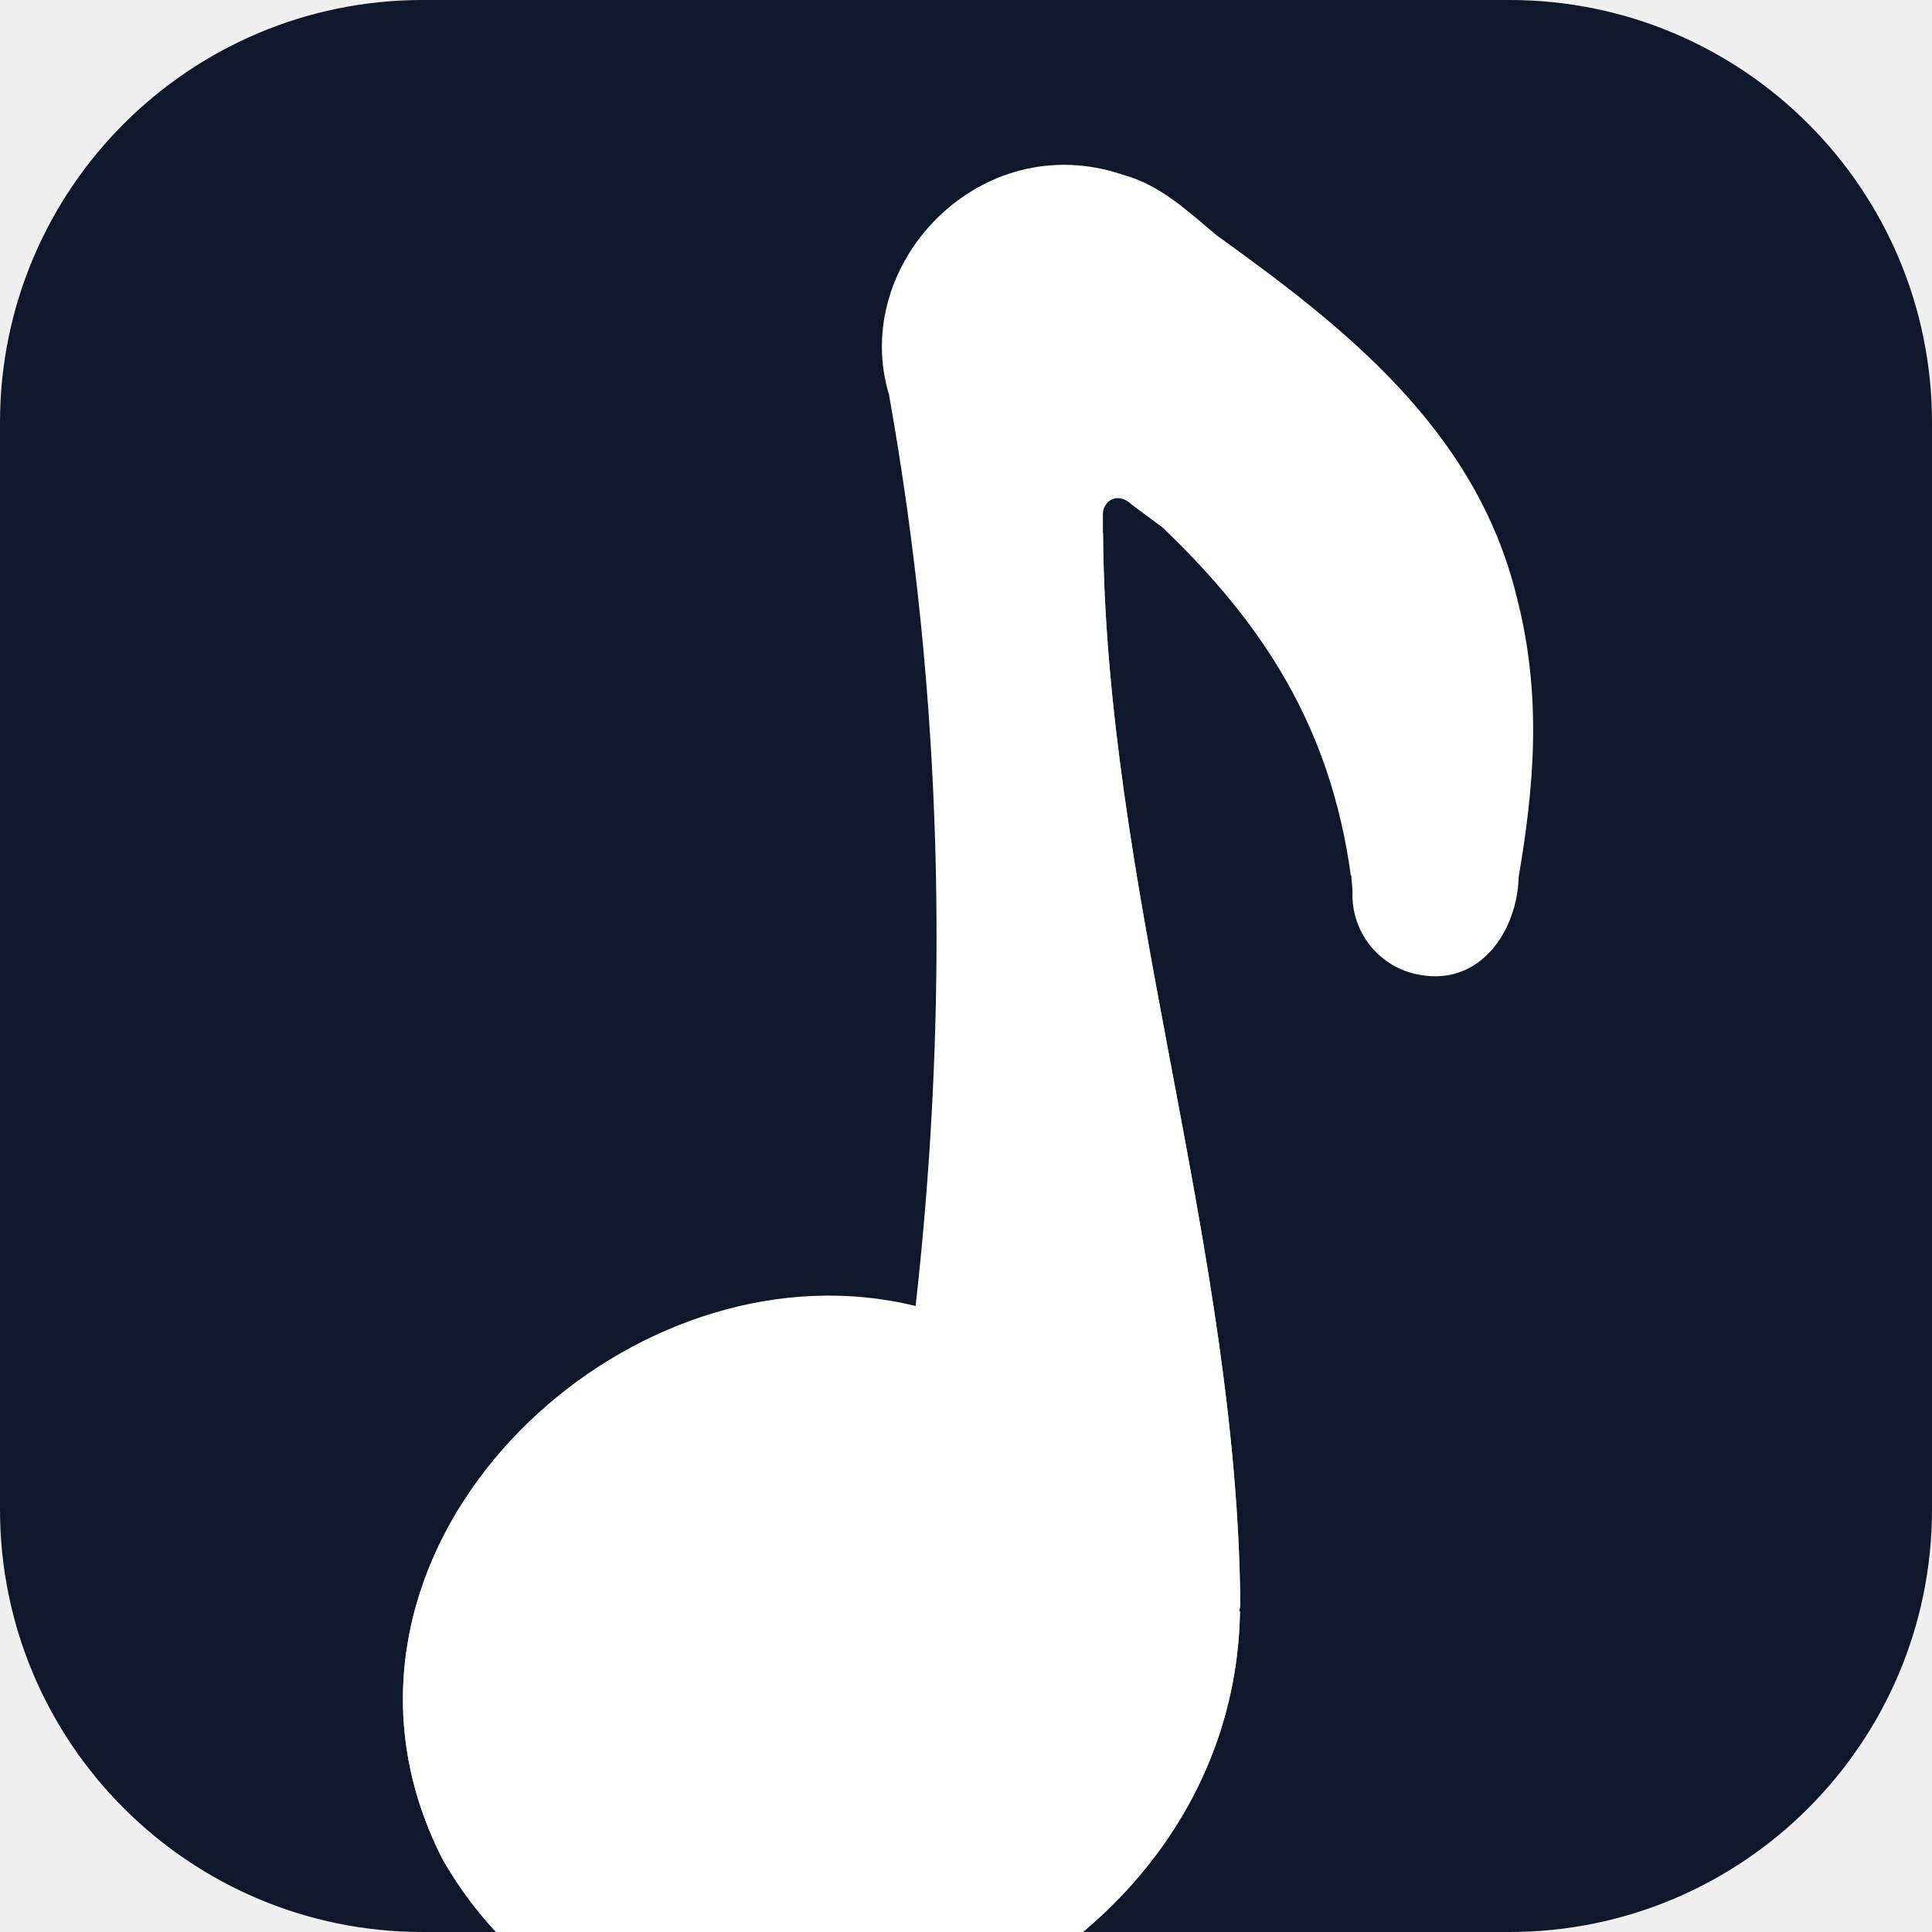
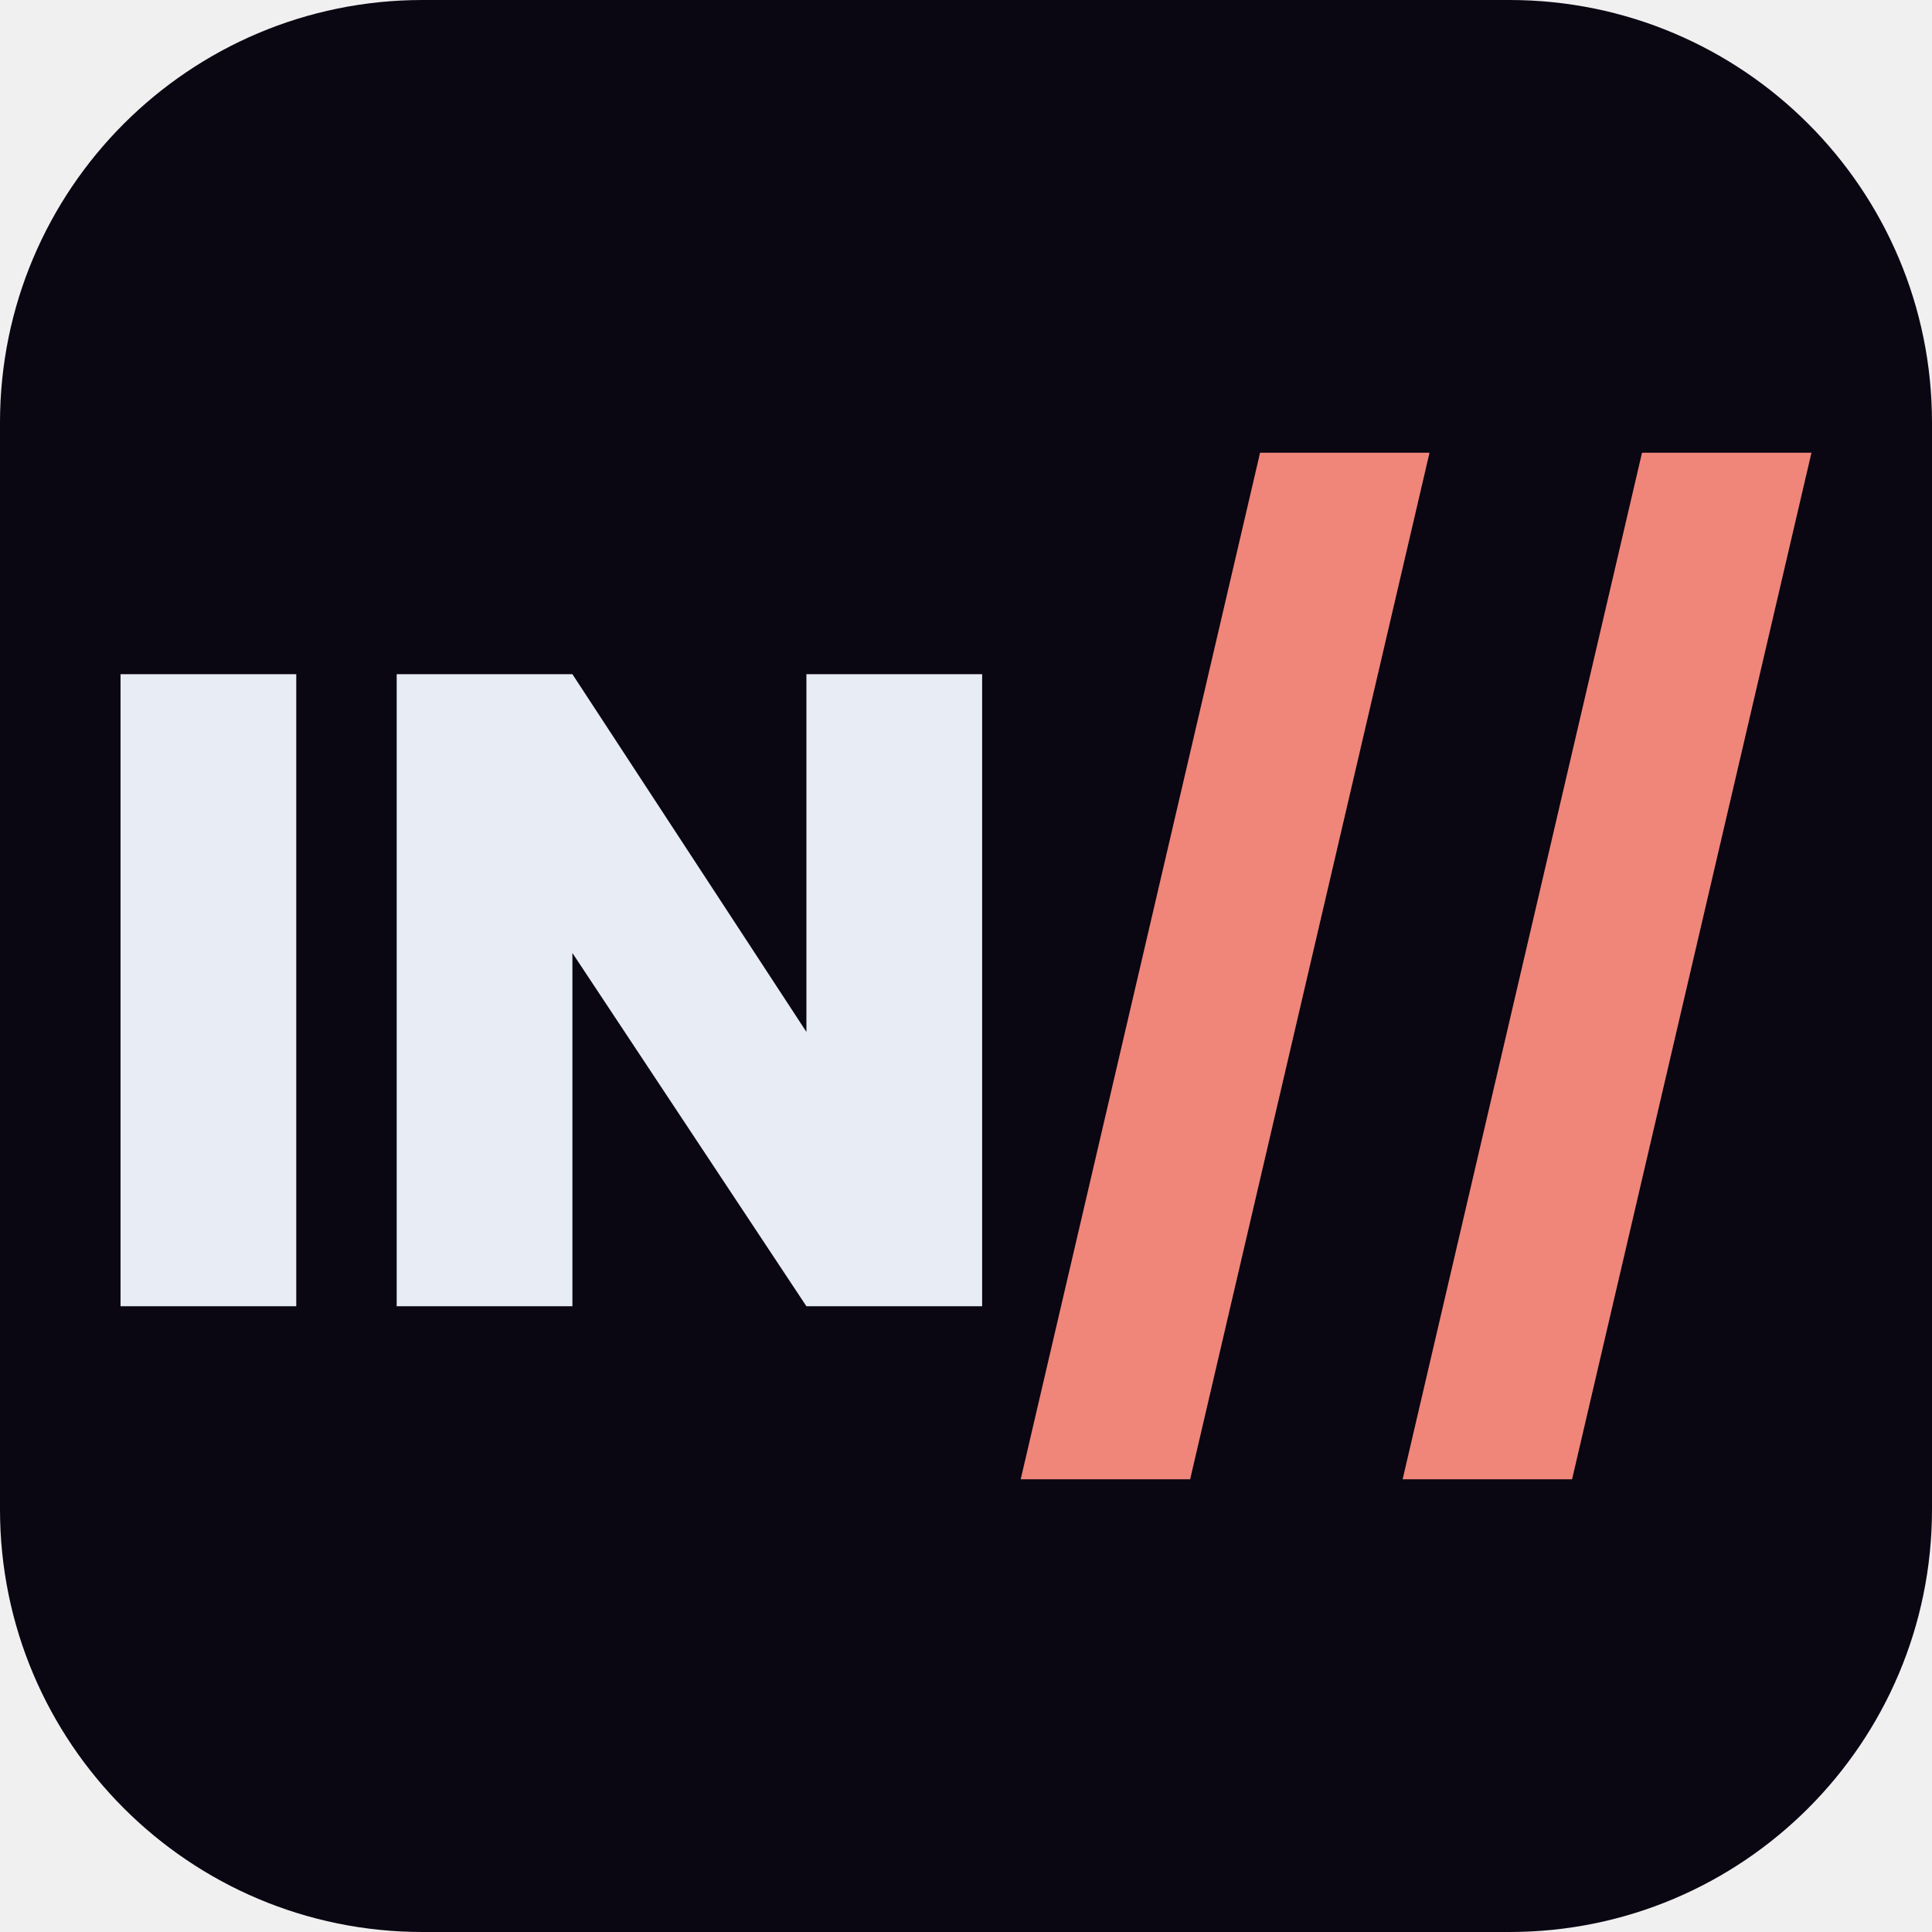
- <svg xmlns="http://www.w3.org/2000/svg" width="32" height="32" viewBox="0 0 32 32" fill="none">
-   <rect width="32" height="32" rx="7" fill="#0f172a" />
-   <g transform="translate(2, 1) scale(0.0147)">
-     <path style="fill:white;" d="M1234.98,197.252c-32.308-26.76-62.705-56.488-105.375-68.263  C968.147,73.934,821.198,230.017,865.656,376.784c60.837,341.486,68.396,683.989,29.952,1026.745  c-302.093-74.69-642.63,218.811-567.017,532.206l0.129,0.532c0.206,0.848,0.415,1.696,0.626,2.544l0.18,0.715  c0.638,2.533,1.303,5.067,1.996,7.603l0.324,1.18c0.188,0.681,0.379,1.361,0.571,2.042l0.398,1.397  c0.191,0.669,0.383,1.336,0.578,2.004l0.426,1.442c0.307,1.036,0.617,2.073,0.934,3.109c0.194,0.639,0.389,1.277,0.587,1.916  c0.174,0.561,0.352,1.121,0.529,1.682c0.193,0.615,0.388,1.229,0.585,1.844c0.17,0.532,0.342,1.064,0.515,1.595  c0.227,0.699,0.456,1.397,0.688,2.095l0.458,1.383c0.369,1.102,0.743,2.202,1.123,3.304l0.371,1.062  c0.288,0.83,0.579,1.66,0.874,2.49l0.453,1.267c0.29,0.807,0.583,1.615,0.879,2.423l0.407,1.113  c0.431,1.168,0.866,2.334,1.309,3.501l0.009,0.022c1.254,3.305,2.558,6.609,3.91,9.913l0.072,0.176  c0.887,2.167,1.797,4.333,2.727,6.5l0.054,0.125c0.448,1.043,0.901,2.085,1.359,3.128l0.156,0.353  c0.933,2.12,1.886,4.24,2.861,6.358l0.086,0.189c0.476,1.033,0.956,2.066,1.442,3.099l0.185,0.392c0.98,2.08,1.979,4.16,2.999,6.239  l0.161,0.329c0.5,1.018,1.005,2.036,1.516,3.054l0.196,0.39c0.519,1.033,1.041,2.067,1.571,3.099  c6.851,11.858,14.057,23.176,21.591,33.966c1.076,1.542,2.159,3.073,3.249,4.592c3.077,4.292,6.206,8.498,9.386,12.618  c6.361,8.241,12.927,16.143,19.682,23.709c5.067,5.675,10.24,11.16,15.516,16.461c7.034,7.066,14.248,13.802,21.628,20.211  c1.229,1.069,2.465,2.128,3.704,3.178c2.478,2.1,4.975,4.165,7.49,6.193c0.629,0.507,1.258,1.012,1.889,1.514  c7.57,6.032,15.299,11.74,23.171,17.131c7.217,4.942,14.556,9.617,22.005,14.029c2.032,1.204,4.071,2.387,6.119,3.552  c1.366,0.776,2.734,1.543,4.107,2.302c3.43,1.897,6.884,3.741,10.358,5.531c0.695,0.358,1.39,0.714,2.087,1.068  c1.392,0.708,2.789,1.406,4.188,2.097c1.399,0.691,2.801,1.371,4.207,2.045c6.327,3.03,12.718,5.888,19.168,8.576  c0.716,0.299,1.434,0.596,2.152,0.89c2.693,1.104,5.396,2.179,8.108,3.224c0.904,0.349,1.81,0.695,2.716,1.036  c3.625,1.367,7.267,2.685,10.926,3.948c1.463,0.506,2.928,1.003,4.397,1.493c6.607,2.201,13.266,4.235,19.968,6.105  c3.351,0.936,6.714,1.83,10.086,2.683c1.125,0.284,2.25,0.564,3.376,0.839c1.502,0.367,3.006,0.726,4.512,1.077  c9.789,2.281,19.662,4.223,29.597,5.833c0.764,0.124,1.529,0.246,2.294,0.366c2.295,0.36,4.595,0.701,6.896,1.025  c1.535,0.217,3.071,0.425,4.608,0.625c5.38,0.702,10.776,1.31,16.188,1.823c0.773,0.073,1.546,0.144,2.319,0.213  c2.32,0.208,4.644,0.399,6.969,0.572c1.55,0.116,3.101,0.224,4.653,0.325c2.327,0.15,4.658,0.284,6.99,0.4  c1.555,0.078,3.111,0.147,4.667,0.21c2.335,0.094,4.67,0.17,7.008,0.229c1.558,0.04,3.117,0.072,4.678,0.096  c3.118,0.049,6.239,0.069,9.362,0.058c0.782-0.003,1.565-0.008,2.347-0.014c1.561-0.013,3.125-0.034,4.688-0.061  c7.08-0.126,14.168-0.404,21.26-0.833c1.519-0.091,3.038-0.19,4.558-0.295c1.506-0.105,3.011-0.217,4.517-0.334  c0.91-0.072,1.819-0.146,2.728-0.222c3.064-0.257,6.129-0.542,9.191-0.853c0.782-0.08,1.565-0.161,2.347-0.245  c0.871-0.094,1.743-0.188,2.614-0.286c1.383-0.154,2.767-0.314,4.15-0.48c1.747-0.209,3.494-0.428,5.241-0.655  c1.379-0.178,2.757-0.364,4.135-0.554c4-0.553,7.998-1.151,11.99-1.798c2.206-0.356,4.409-0.727,6.611-1.113  c3.252-0.567,6.5-1.165,9.743-1.793c0.778-0.151,1.555-0.303,2.332-0.457c1.555-0.309,3.107-0.624,4.661-0.946  c3.104-0.644,6.205-1.315,9.301-2.015c2.324-0.525,4.643-1.065,6.96-1.62c0.774-0.185,1.545-0.373,2.316-0.561  c12.353-3.017,24.629-6.471,36.796-10.351c0.76-0.242,1.521-0.487,2.282-0.732c1.518-0.493,3.036-0.991,4.552-1.496  c0.758-0.252,1.516-0.506,2.273-0.762c12.113-4.091,24.108-8.604,35.956-13.526c0.74-0.308,1.481-0.617,2.219-0.928  c11.09-4.662,22.047-9.684,32.845-15.054c0.72-0.358,1.44-0.717,2.157-1.078c1.437-0.723,2.871-1.451,4.303-2.186  c0.715-0.367,1.429-0.736,2.143-1.107c3.57-1.852,7.123-3.742,10.656-5.671c0.706-0.386,1.411-0.773,2.116-1.161  c2.115-1.166,4.223-2.346,6.323-3.54c0.701-0.398,1.399-0.797,2.097-1.198c2.794-1.604,5.575-3.23,8.343-4.882  c0.692-0.413,1.383-0.828,2.073-1.243c1.379-0.832,2.757-1.669,4.131-2.512c1.374-0.843,2.743-1.694,4.109-2.549  c5.465-3.422,10.873-6.938,16.219-10.547c0.668-0.451,1.337-0.904,2.003-1.358c3.332-2.27,6.641-4.577,9.924-6.92  c0.656-0.468,1.311-0.939,1.966-1.41c1.309-0.943,2.615-1.891,3.915-2.846c1.302-0.954,2.599-1.913,3.891-2.88  c17.452-13.037,34.145-27.11,49.92-42.16c2.339-2.23,4.655-4.481,6.95-6.753c2.872-2.84,5.709-5.714,8.515-8.621  c0.56-0.581,1.121-1.163,1.678-1.748c3.91-4.087,7.751-8.238,11.527-12.453c0.538-0.602,1.076-1.205,1.613-1.81  c1.072-1.21,2.14-2.424,3.202-3.643c1.061-1.22,2.117-2.445,3.167-3.674c6.827-7.994,13.411-16.203,19.736-24.62  c0.973-1.295,1.939-2.595,2.9-3.899c0.961-1.305,1.915-2.615,2.864-3.93c0.474-0.657,0.946-1.315,1.417-1.975  c4.711-6.597,9.262-13.317,13.649-20.154c0.438-0.684,0.874-1.369,1.31-2.055c3.048-4.803,6.014-9.664,8.895-14.582  c1.647-2.811,3.265-5.639,4.857-8.487c0.794-1.423,1.583-2.852,2.365-4.285c0.39-0.716,0.779-1.433,1.167-2.152  c1.548-2.875,3.069-5.769,4.56-8.679c0.745-1.456,1.483-2.917,2.215-4.381c1.828-3.662,3.609-7.351,5.345-11.069  c0.348-0.743,0.693-1.488,1.037-2.234c1.374-2.983,2.718-5.983,4.03-9.001c0.329-0.755,0.655-1.51,0.979-2.267  c3.245-7.566,6.3-15.243,9.155-23.024c0.856-2.335,1.694-4.679,2.515-7.032c1.094-3.137,2.156-6.293,3.184-9.464  c0.514-1.586,1.021-3.176,1.519-4.77c1.245-3.984,2.439-7.996,3.58-12.032c0.685-2.422,1.351-4.852,1.998-7.292  c1.293-4.88,2.51-9.796,3.648-14.748c1.329-5.777,2.551-11.603,3.663-17.475c0.477-2.517,0.934-5.043,1.371-7.577  c1.164-6.757,2.183-13.578,3.054-20.456c0.654-5.16,1.224-10.353,1.709-15.579c1.133-12.194,1.802-24.568,1.984-37.114l-0.151,0.148  l-0.221,0.214l-0.115,0.111l-0.262,0.255l-0.161,0.16l-0.065,0.067c0-2.58,1.381-4.724,1.3-7.335  c-0.096-12.815-0.341-25.63-0.723-38.444l-0.006-0.167c-11.65-390.065-150.994-779.746-153.939-1169.653l-0.105,0.191  c-0.058-7.499-0.067-14.997-0.022-22.495c1.058-14.132,16.866-24.21,32.226-9.672c11.094,8.352,22.92,17.038,34.706,25.735  c111.634,106.829,189.213,222.781,212.418,392.437l0.528-0.052c0.244,6.432,1.383,13.259,1.342,19.537  c-1.261,44.733,30.56,84.732,75.953,92.442c67.948,12.364,109.563-49.061,111.31-110.466c16.296-95.998,27.35-201.019-2.031-314.563  C1527.253,415.228,1376.118,298.808,1234.98,197.252z" />
-     <path style="fill:white;opacity:0.7;" d="M1142.55,950.555c12.308,24.614,12.308,61.535,0,86.149  c-36.921,55.382-123.071,67.69-135.379,141.533c-30.768,159.993,73.843,258.45,159.994,381.521  c92.304,129.225-49.228,276.911-147.686,393.829c-86.151,104.61-252.298,153.839-356.907,67.69  c-49.229-43.075,0-135.379-24.614-203.069c-12.308-24.614-43.076-24.614-61.536-12.307c-43.075,36.921-98.458,98.457-141.532,55.381  c-65.735-68.864-72.488-153.646-49.551-236.538c-66.207,103.797-90.359,231.334-41.807,359.231l0.009,0.022  c1.254,3.305,2.558,6.609,3.91,9.913l0.072,0.176c0.887,2.167,1.797,4.333,2.727,6.5l0.054,0.125  c0.448,1.043,0.901,2.085,1.359,3.128l0.156,0.353c0.933,2.12,1.886,4.24,2.861,6.358l0.086,0.189  c0.476,1.033,0.956,2.066,1.442,3.099l0.185,0.392c0.98,2.08,1.979,4.16,2.999,6.239l0.161,0.329c0.5,1.018,1.005,2.036,1.516,3.054  l0.196,0.39c0.519,1.033,1.042,2.067,1.571,3.099c7.83,13.552,16.123,26.399,24.839,38.559c3.077,4.292,6.206,8.498,9.386,12.618  c6.361,8.241,12.927,16.143,19.682,23.709c5.067,5.675,10.24,11.16,15.516,16.461c7.034,7.066,14.248,13.802,21.628,20.211  c1.229,1.068,2.465,2.128,3.704,3.178c2.478,2.1,4.975,4.165,7.49,6.193c0.629,0.507,1.258,1.012,1.889,1.514  c7.57,6.032,15.299,11.74,23.171,17.131c7.217,4.942,14.556,9.617,22.005,14.029c2.032,1.204,4.071,2.387,6.119,3.552  c1.366,0.776,2.734,1.543,4.107,2.302c3.43,1.897,6.884,3.741,10.358,5.531c0.695,0.358,1.39,0.714,2.087,1.068  c1.392,0.708,2.789,1.406,4.188,2.097c1.399,0.691,2.801,1.371,4.207,2.045c6.327,3.03,12.718,5.888,19.168,8.576  c0.716,0.299,1.434,0.596,2.152,0.89c3.59,1.472,7.199,2.892,10.824,4.26c3.625,1.367,7.267,2.685,10.926,3.948  c1.463,0.506,2.928,1.003,4.397,1.493c6.607,2.201,13.266,4.235,19.968,6.105c4.469,1.248,8.956,2.421,13.462,3.523  c1.502,0.367,3.006,0.726,4.512,1.077c9.789,2.281,19.662,4.223,29.597,5.833c0.764,0.124,1.529,0.246,2.294,0.366  c2.295,0.36,4.595,0.701,6.896,1.025c1.535,0.217,3.071,0.425,4.608,0.625c6.149,0.803,12.319,1.482,18.508,2.036  c2.32,0.208,4.644,0.399,6.969,0.572c1.55,0.116,3.101,0.224,4.653,0.325c2.327,0.15,4.658,0.283,6.99,0.4  c1.555,0.078,3.111,0.147,4.667,0.21c2.335,0.094,4.67,0.17,7.008,0.229c1.558,0.04,3.117,0.072,4.678,0.096  c3.118,0.049,6.239,0.069,9.362,0.058c0.782-0.003,1.565-0.008,2.347-0.014c1.561-0.013,3.125-0.034,4.688-0.061  c7.08-0.126,14.168-0.404,21.26-0.833c1.519-0.091,3.038-0.19,4.558-0.295c1.506-0.105,3.011-0.217,4.517-0.334  c0.91-0.072,1.819-0.146,2.728-0.222c3.064-0.257,6.128-0.542,9.191-0.853c0.782-0.08,1.565-0.161,2.347-0.245  c0.871-0.094,1.743-0.188,2.614-0.286c1.383-0.154,2.767-0.314,4.15-0.48c1.747-0.209,3.494-0.428,5.241-0.655  c1.379-0.178,2.757-0.364,4.135-0.554c4-0.553,7.998-1.151,11.99-1.798c2.206-0.356,4.409-0.727,6.611-1.113  c3.252-0.567,6.5-1.165,9.743-1.793c0.778-0.151,1.555-0.303,2.332-0.457c1.555-0.309,3.107-0.624,4.661-0.946  c3.104-0.644,6.205-1.315,9.301-2.015c2.324-0.525,4.643-1.065,6.96-1.62c0.774-0.185,1.545-0.373,2.316-0.561  c12.353-3.017,24.629-6.471,36.796-10.351c0.76-0.242,1.521-0.487,2.282-0.732c1.518-0.493,3.036-0.991,4.552-1.496  c0.758-0.252,1.516-0.506,2.273-0.762c12.113-4.091,24.108-8.604,35.956-13.526c0.74-0.308,1.481-0.617,2.219-0.928  c11.09-4.662,22.047-9.684,32.845-15.054c0.72-0.358,1.44-0.717,2.157-1.078c1.437-0.723,2.871-1.451,4.303-2.186  c0.715-0.367,1.429-0.736,2.143-1.107c3.57-1.852,7.123-3.742,10.656-5.671c0.706-0.386,1.411-0.773,2.116-1.161  c2.115-1.166,4.223-2.346,6.323-3.54c0.701-0.398,1.399-0.797,2.097-1.198c2.794-1.604,5.575-3.23,8.343-4.882  c0.692-0.413,1.383-0.828,2.073-1.243c1.379-0.832,2.757-1.669,4.131-2.512c1.374-0.843,2.743-1.694,4.109-2.549  c5.465-3.422,10.873-6.938,16.219-10.547c0.668-0.451,1.337-0.904,2.003-1.358c3.332-2.27,6.641-4.577,9.924-6.92  c0.656-0.468,1.311-0.939,1.966-1.41c1.309-0.943,2.615-1.891,3.915-2.846c1.302-0.954,2.599-1.913,3.891-2.88  c17.452-13.037,34.145-27.11,49.92-42.16c2.339-2.23,4.655-4.481,6.95-6.753c2.872-2.84,5.709-5.714,8.515-8.621  c0.56-0.581,1.121-1.163,1.678-1.748c3.91-4.087,7.751-8.238,11.527-12.453c0.538-0.602,1.076-1.205,1.613-1.81  c1.072-1.21,2.14-2.424,3.202-3.643c1.061-1.22,2.117-2.445,3.167-3.674c6.827-7.994,13.411-16.203,19.736-24.62  c0.973-1.295,1.939-2.595,2.9-3.899c0.961-1.305,1.915-2.615,2.864-3.93c0.474-0.657,0.946-1.315,1.417-1.975  c4.711-6.597,9.262-13.317,13.649-20.154c0.438-0.684,0.874-1.369,1.31-2.055c3.048-4.803,6.014-9.664,8.895-14.582  c1.647-2.811,3.265-5.639,4.857-8.487c0.794-1.423,1.583-2.852,2.365-4.285c0.39-0.716,0.779-1.433,1.167-2.152  c1.548-2.875,3.069-5.769,4.56-8.679c0.745-1.456,1.483-2.917,2.215-4.381c1.828-3.662,3.609-7.351,5.345-11.069  c0.348-0.743,0.693-1.488,1.037-2.234c1.374-2.983,2.718-5.983,4.03-9.001c0.329-0.755,0.655-1.51,0.979-2.267  c3.245-7.566,6.3-15.243,9.155-23.024c0.856-2.335,1.694-4.679,2.515-7.032c1.094-3.137,2.156-6.293,3.184-9.464  c0.514-1.586,1.021-3.176,1.519-4.77c1.245-3.984,2.439-7.996,3.58-12.032c0.685-2.422,1.351-4.852,1.998-7.292  c1.293-4.88,2.51-9.796,3.648-14.748c1.329-5.777,2.551-11.603,3.663-17.475c0.477-2.517,0.934-5.043,1.371-7.577  c1.164-6.757,2.183-13.578,3.054-20.456c0.654-5.16,1.224-10.353,1.709-15.579c1.133-12.194,1.802-24.568,1.984-37.114l-0.151,0.148  l-0.335,0.325l-0.262,0.255l-0.226,0.226c0-2.58,1.381-4.724,1.3-7.335c-0.096-12.815-0.341-25.63-0.723-38.444l-0.006-0.167  c-11.65-390.065-150.994-779.746-153.939-1169.653l-0.105,0.191C1030.635,668.749,1083.732,815.27,1142.55,950.555z" />
+ <svg xmlns="http://www.w3.org/2000/svg" viewBox="0 0 32 32">
+   <rect width="32" height="32" rx="7" fill="#0a0612" />
+   <g transform="translate(16 16) scale(0.01485 -0.01485) translate(-999.0 -379.5)">
+     <path fill="#e8ecf4" d="M252 705V0H56V705ZM1017 0H821L560 394V0H364V705H560L821 306V705H1017Z" />
+     <path fill="#f0857a" d="M1516 952 1249 -193H1060L1327 952ZM1942 952 1675 -193H1486L1753 952Z" />
  </g>
</svg>
